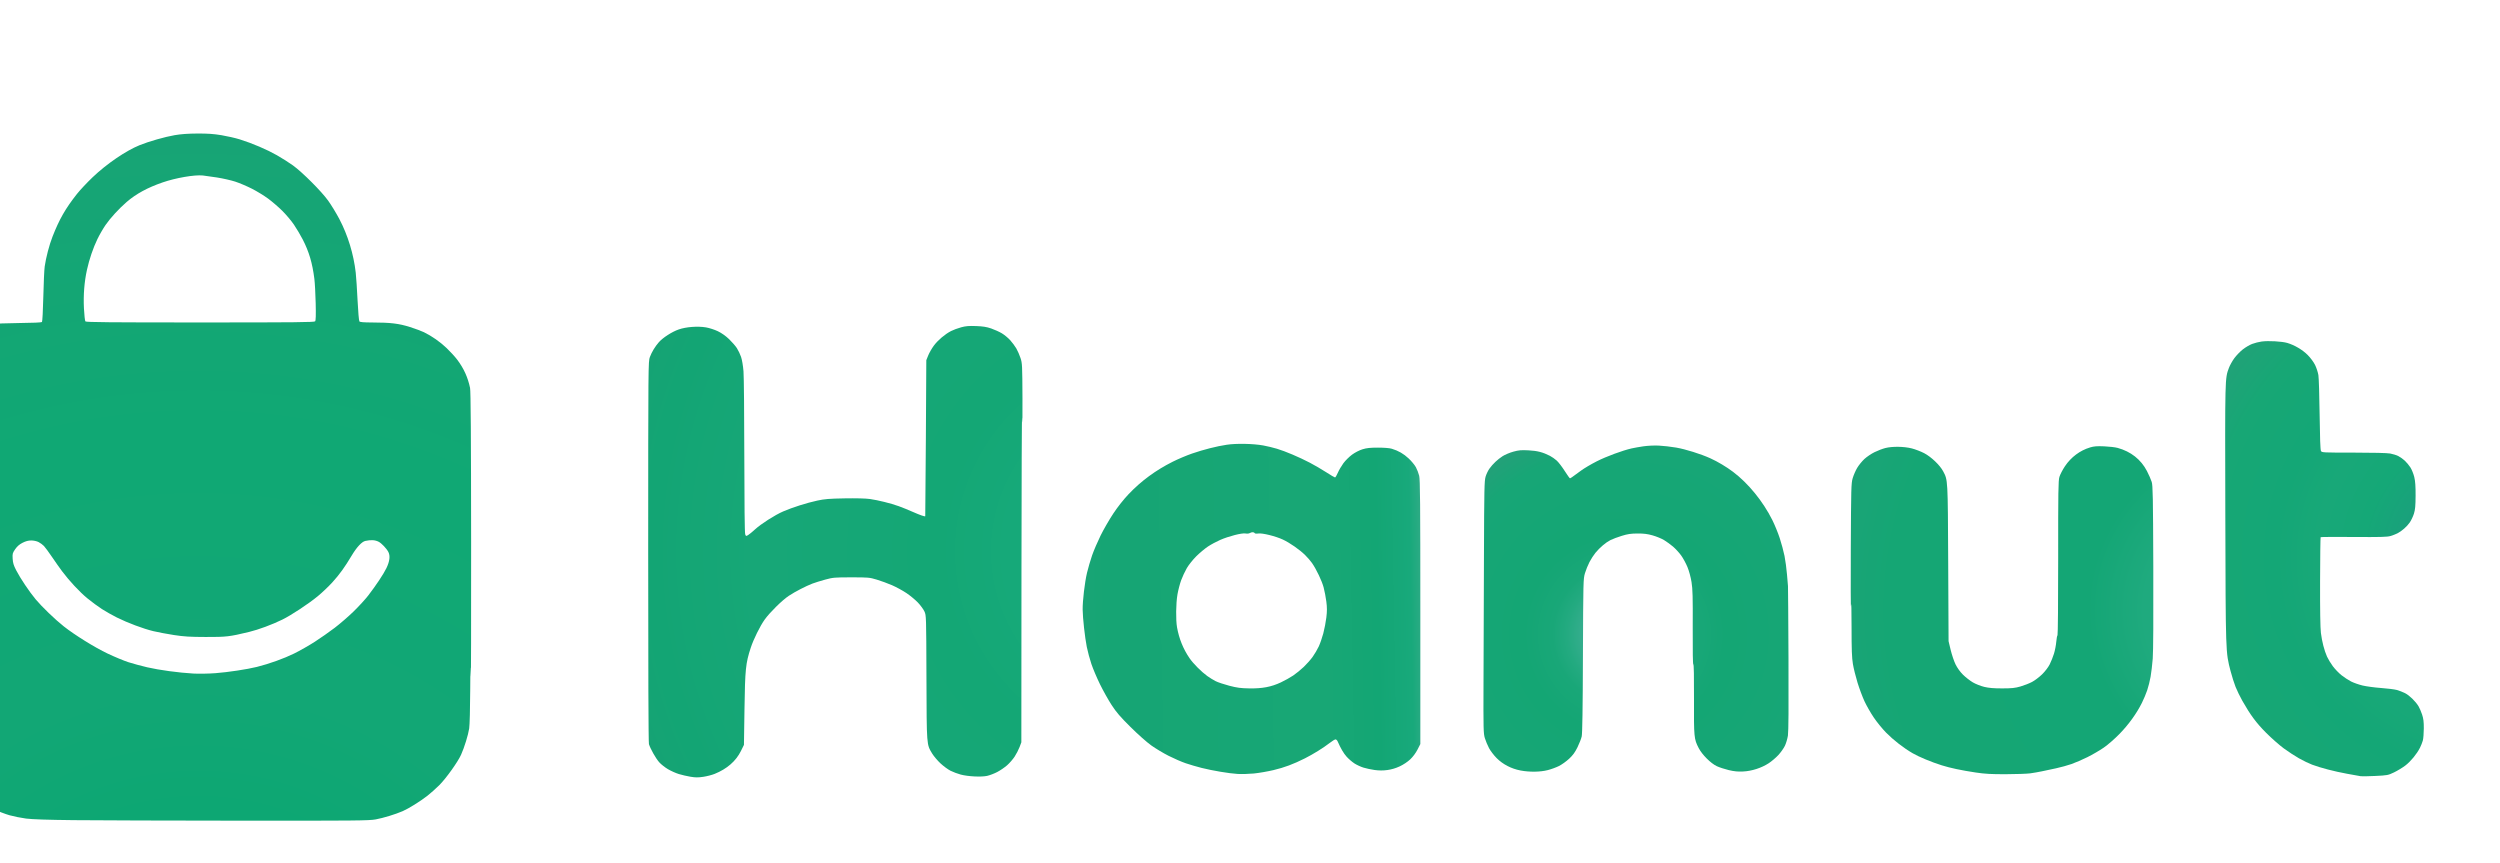
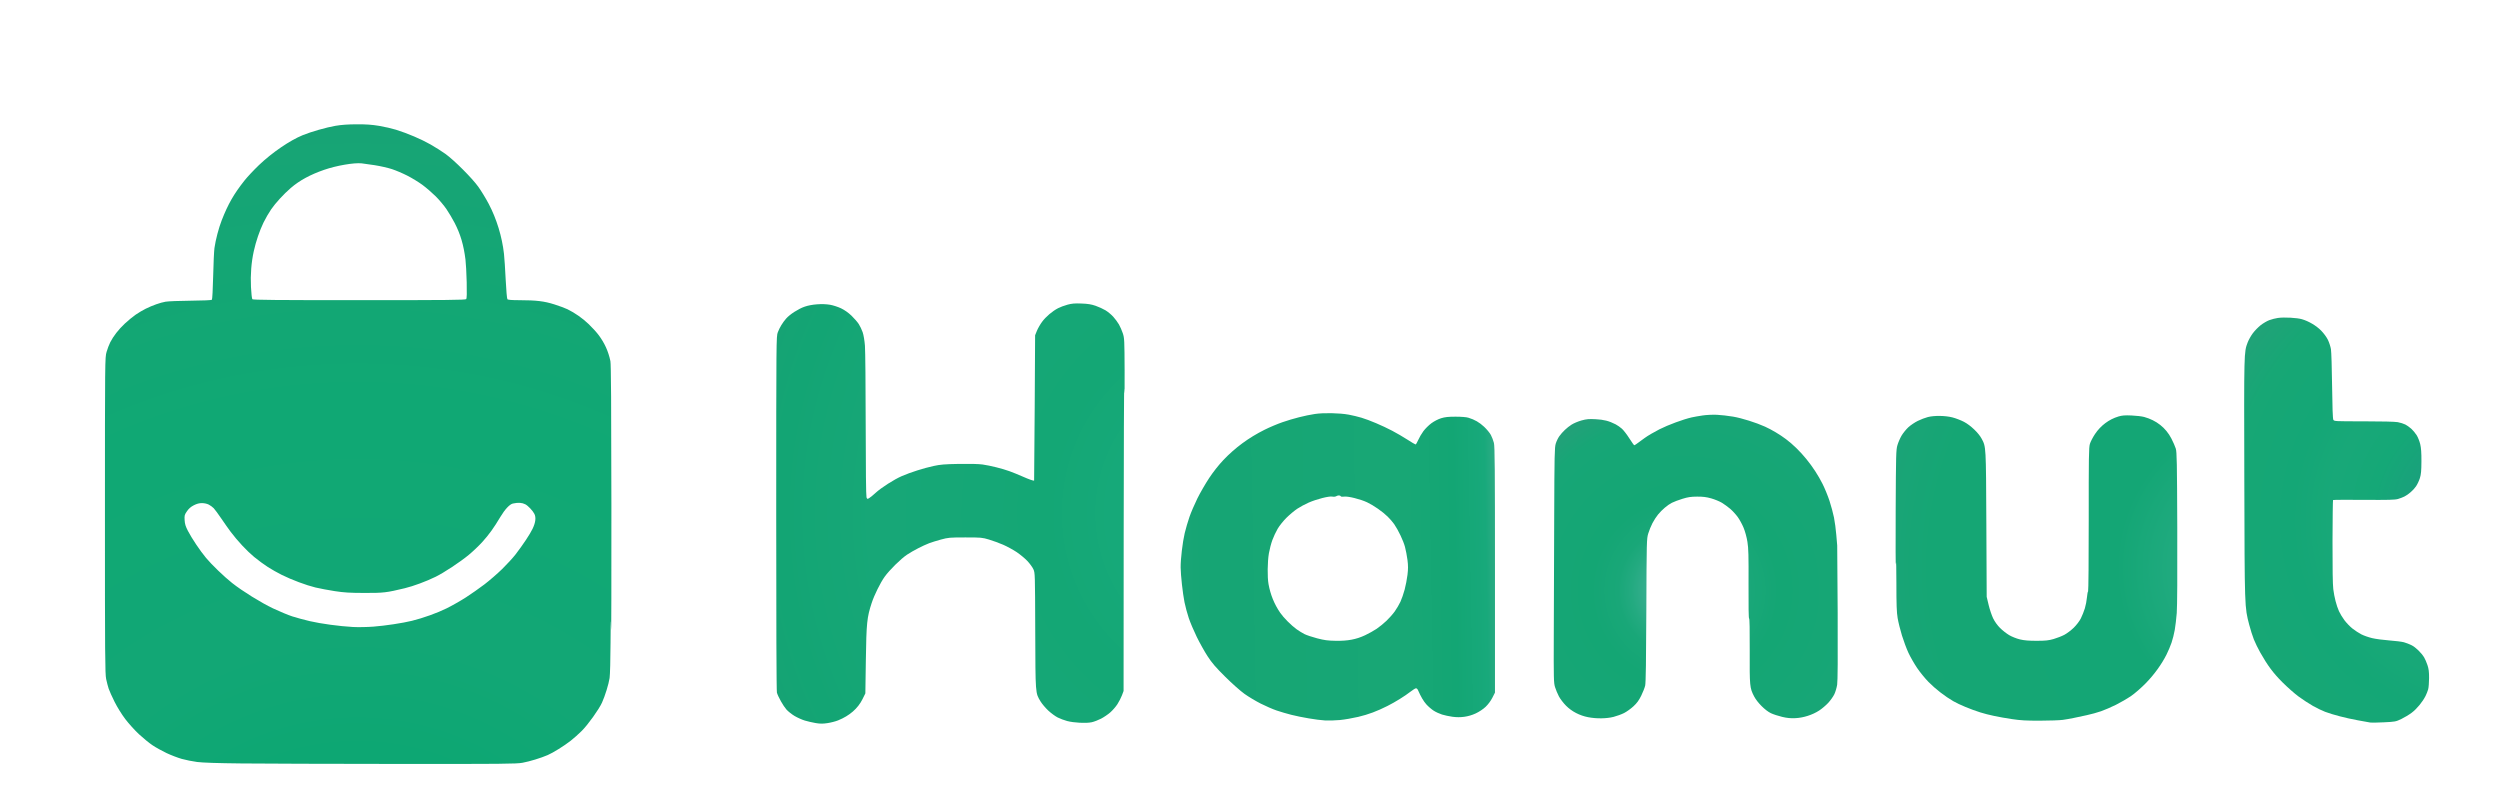
- <svg xmlns="http://www.w3.org/2000/svg" viewBox="0 0 754 260" role="img" aria-label="Hanut">
+ <svg xmlns="http://www.w3.org/2000/svg" viewBox="-56 0 810 260" role="img" aria-label="Hanut">
  <defs>
    <radialGradient id="rg1" cx="1107.878" cy="1235.037" r="285.454" fx="1107.878" fy="1235.037" gradientUnits="userSpaceOnUse">
      <stop offset="0.267" stop-color="#0da773" />
      <stop offset="0.4" stop-color="#12a775" />
      <stop offset="0.667" stop-color="#10a874" />
      <stop offset="1" stop-color="#18a475" />
    </radialGradient>
    <linearGradient id="lg1" x1="1363.362" y1="1087.408" x2="1486.1" y2="1085.22" gradientUnits="userSpaceOnUse">
      <stop offset="0" stop-color="#1ea477" />
      <stop offset="0.146" stop-color="#16a574" />
      <stop offset="0.688" stop-color="#18a775" />
      <stop offset="0.812" stop-color="#13a674" />
      <stop offset="0.896" stop-color="#18a97b" />
      <stop offset="1" stop-color="#69b1a1" />
    </linearGradient>
    <radialGradient id="rg2" cx="1395.8" cy="1081.25" r="162.915" fx="1395.8" fy="1081.25" gradientUnits="userSpaceOnUse">
      <stop offset="0.267" stop-color="#16a979" />
      <stop offset="0.4" stop-color="#14a775" />
      <stop offset="0.733" stop-color="#17a777" />
      <stop offset="0.933" stop-color="#13a574" />
      <stop offset="1" stop-color="#16a374" />
    </radialGradient>
    <radialGradient id="rg3" cx="1537.953" cy="1106.287" r="65.278" fx="1537.953" fy="1106.287" gradientUnits="userSpaceOnUse">
      <stop offset="0.2" stop-color="#33ad8c" />
      <stop offset="0.267" stop-color="#23aa80" />
      <stop offset="0.333" stop-color="#19a778" />
      <stop offset="0.467" stop-color="#14a674" />
      <stop offset="0.867" stop-color="#17a676" />
      <stop offset="1" stop-color="#24a079" />
    </radialGradient>
    <radialGradient id="rg4" cx="1729.188" cy="1099" r="128.89" fx="1729.188" fy="1099" gradientUnits="userSpaceOnUse">
      <stop offset="0.267" stop-color="#1faa7e" />
      <stop offset="0.4" stop-color="#14a675" />
      <stop offset="0.867" stop-color="#15a674" />
      <stop offset="1" stop-color="#1ba477" />
    </radialGradient>
    <radialGradient id="rg5" cx="1800" cy="1083.375" r="98.9" fx="1800" fy="1083.375" gradientUnits="userSpaceOnUse">
      <stop offset="0.267" stop-color="#1aa07c" />
      <stop offset="0.4" stop-color="#15a877" />
      <stop offset="0.533" stop-color="#18a878" />
      <stop offset="0.667" stop-color="#14a776" />
      <stop offset="0.867" stop-color="#17a775" />
      <stop offset="1" stop-color="#21a278" />
    </radialGradient>
  </defs>
  <g transform="translate(-1048, -915)">
    <path fill="url(#rg1)" fill-rule="evenodd" d="M 1100.737 955.755 C 1097.718 956.277 1092.854 957.665 1090.092 958.792 C 1085.912 960.497 1080.149 964.438 1075.907 968.487 C 1074.245 970.075 1072.128 972.333 1071.207 973.5 C 1067.736 977.898 1065.9 981.105 1063.837 986.375 C 1062.86 988.867 1061.86 992.695 1061.48 995.375 C 1061.345 996.338 1061.156 1000.445 1061.065 1004.5 C 1060.97 1008.555 1060.789 1011.987 1060.659 1012.122 C 1060.516 1012.27 1057.762 1012.393 1053.786 1012.427 C 1050.136 1012.458 1046.469 1012.605 1045.638 1012.753 C 1043.883 1013.065 1041.455 1013.925 1039.201 1015.032 C 1038.331 1015.46 1036.872 1016.325 1035.962 1016.953 C 1035.049 1017.58 1033.46 1018.89 1032.427 1019.86 C 1030.395 1021.77 1028.755 1023.878 1027.712 1025.915 C 1027.347 1026.625 1026.817 1028.03 1026.528 1029.04 C 1026.008 1030.863 1026.005 1031.235 1026 1082 C 1025.995 1127.463 1026.039 1133.333 1026.393 1135 C 1026.612 1136.03 1026.977 1137.438 1027.204 1138.125 C 1027.431 1138.812 1028.291 1140.725 1029.114 1142.375 C 1029.989 1144.13 1031.44 1146.465 1032.606 1148 C 1033.702 1149.445 1035.686 1151.637 1037.015 1152.875 C 1038.344 1154.113 1040.302 1155.715 1041.371 1156.435 C 1042.44 1157.155 1044.5 1158.307 1045.951 1158.99 C 1047.403 1159.675 1049.621 1160.525 1050.884 1160.883 C 1052.146 1161.238 1054.385 1161.688 1055.857 1161.88 C 1057.657 1162.115 1062.373 1162.272 1070.266 1162.358 C 1076.718 1162.427 1099.337 1162.5 1120.53 1162.515 C 1155.24 1162.542 1159.285 1162.502 1161.294 1162.135 C 1163.62 1161.708 1167.252 1160.598 1169.46 1159.64 C 1171.233 1158.873 1174.724 1156.698 1176.869 1155.03 C 1177.851 1154.265 1179.481 1152.818 1180.488 1151.81 C 1182.528 1149.772 1186.058 1144.84 1187.05 1142.645 C 1188.052 1140.425 1189.215 1136.662 1189.511 1134.677 C 1189.659 1133.688 1189.797 1128.545 1189.817 1123.25 C 1189.845 1115.47 1189.878 1114.607 1189.99 1118.75 C 1190.067 1121.57 1190.113 1103.512 1190.092 1078.625 C 1190.067 1046.205 1189.975 1032.985 1189.771 1032 C 1189.108 1028.823 1187.876 1026.11 1185.912 1023.5 C 1185.239 1022.607 1183.791 1021.018 1182.691 1019.973 C 1180.702 1018.078 1178.277 1016.383 1175.846 1015.188 C 1175.145 1014.843 1173.253 1014.143 1171.638 1013.63 C 1168.305 1012.573 1165.818 1012.273 1160.256 1012.26 C 1157.693 1012.253 1156.579 1012.16 1156.393 1011.938 C 1156.25 1011.768 1156.002 1008.925 1155.844 1005.625 C 1155.686 1002.325 1155.436 998.555 1155.291 997.25 C 1154.669 991.685 1152.906 985.917 1150.343 981.052 C 1149.423 979.305 1147.9 976.807 1146.959 975.5 C 1144.937 972.69 1139.203 966.953 1136.35 964.885 C 1135.248 964.085 1133.068 962.703 1131.504 961.812 C 1128.477 960.088 1124.116 958.227 1120.293 957.03 C 1119.005 956.628 1116.534 956.062 1114.797 955.775 C 1112.435 955.383 1110.604 955.258 1107.529 955.273 C 1104.739 955.285 1102.556 955.443 1100.74 955.758 Z M 1113.489 968.537 C 1115.243 968.812 1117.707 969.375 1118.969 969.785 C 1120.229 970.195 1122.479 971.152 1123.968 971.91 C 1125.457 972.667 1127.651 974.008 1128.844 974.885 C 1130.038 975.763 1131.958 977.415 1133.111 978.555 C 1134.264 979.695 1135.858 981.583 1136.651 982.753 C 1137.444 983.922 1138.632 985.925 1139.293 987.205 C 1141.2 990.91 1142.208 994.305 1142.812 999.085 C 1142.963 1000.275 1143.144 1003.573 1143.21 1006.41 C 1143.297 1010.057 1143.248 1011.67 1143.044 1011.91 C 1142.802 1012.198 1137.171 1012.253 1108.388 1012.253 C 1081.204 1012.253 1073.967 1012.188 1073.757 1011.94 C 1073.612 1011.768 1073.413 1009.995 1073.316 1008.003 C 1073.117 1003.953 1073.428 999.992 1074.234 996.345 C 1074.936 993.172 1076.091 989.78 1077.381 987.105 C 1077.983 985.855 1079.09 983.943 1079.837 982.855 C 1081.281 980.758 1083.887 977.915 1086.19 975.927 C 1089.039 973.47 1092.51 971.58 1097.039 970.018 C 1101.005 968.65 1106.631 967.677 1109.153 967.922 C 1109.783 967.985 1111.734 968.26 1113.489 968.535 Z M 1162.2 1078.393 C 1163.064 1078.825 1164.597 1080.438 1165.133 1081.482 C 1165.729 1082.643 1165.538 1084.272 1164.564 1086.31 C 1163.714 1088.09 1161.45 1091.5 1159.042 1094.627 C 1158.196 1095.728 1156.234 1097.865 1154.687 1099.377 C 1153.138 1100.89 1150.55 1103.13 1148.938 1104.357 C 1147.324 1105.583 1144.628 1107.473 1142.945 1108.557 C 1141.262 1109.643 1138.451 1111.24 1136.697 1112.107 C 1133.682 1113.6 1129.166 1115.225 1125.475 1116.14 C 1122.514 1116.875 1116.763 1117.745 1112.979 1118.03 C 1110.918 1118.185 1107.983 1118.235 1106.348 1118.145 C 1101.923 1117.897 1095.983 1117.09 1092.367 1116.248 C 1090.589 1115.833 1088.044 1115.143 1086.71 1114.713 C 1085.379 1114.282 1082.566 1113.115 1080.462 1112.117 C 1076.591 1110.282 1070.552 1106.535 1067.201 1103.887 C 1064.658 1101.88 1060.578 1097.948 1058.754 1095.755 C 1056.806 1093.41 1054.151 1089.453 1052.881 1087 C 1052.121 1085.535 1051.889 1084.777 1051.817 1083.505 C 1051.73 1082.002 1051.786 1081.787 1052.577 1080.64 C 1053.174 1079.772 1053.842 1079.19 1054.798 1078.703 C 1055.755 1078.215 1056.545 1078.005 1057.423 1078.005 C 1058.157 1078.005 1059.07 1078.203 1059.626 1078.482 C 1060.146 1078.745 1060.878 1079.28 1061.251 1079.67 C 1061.623 1080.06 1062.727 1081.562 1063.704 1083.005 C 1064.681 1084.45 1066.04 1086.375 1066.724 1087.287 C 1068.932 1090.23 1071.99 1093.508 1074.344 1095.45 C 1075.606 1096.492 1077.601 1097.96 1078.776 1098.713 C 1079.952 1099.465 1081.959 1100.6 1083.24 1101.235 C 1086.512 1102.865 1091.24 1104.633 1094.236 1105.353 C 1095.639 1105.688 1098.452 1106.218 1100.485 1106.53 C 1103.499 1106.992 1105.267 1107.1 1110.048 1107.113 C 1116.271 1107.13 1117.171 1107.025 1123.129 1105.59 C 1125.952 1104.91 1130.094 1103.373 1133.146 1101.875 C 1135.855 1100.545 1141.012 1097.14 1143.84 1094.815 C 1145.174 1093.72 1147.166 1091.823 1148.27 1090.6 C 1150.476 1088.157 1151.942 1086.117 1154.123 1082.475 C 1155.592 1080.02 1157.142 1078.363 1158.18 1078.143 C 1159.938 1077.768 1161.095 1077.84 1162.205 1078.395 Z" />
    <path fill="url(#rg2)" fill-rule="evenodd" d="M 1337.84 1013.73 C 1336.858 1013.997 1335.508 1014.497 1334.84 1014.843 C 1332.978 1015.805 1330.853 1017.61 1329.633 1019.268 C 1329.027 1020.09 1328.27 1021.407 1327.953 1022.195 L 1327.375 1023.625 L 1327.243 1047.125 C 1327.17 1060.05 1327.085 1070.655 1327.055 1070.693 C 1326.925 1070.853 1325.458 1070.34 1323.25 1069.365 C 1321.945 1068.787 1320.055 1068.02 1319.052 1067.66 C 1316.66 1066.8 1312.873 1065.857 1310.363 1065.498 C 1309.123 1065.32 1306.198 1065.248 1302.738 1065.307 C 1298.075 1065.39 1296.68 1065.502 1294.5 1065.978 C 1291.27 1066.68 1287.078 1068.012 1284.23 1069.238 C 1281.725 1070.315 1277.493 1073.02 1275.657 1074.718 C 1274.953 1075.37 1274.062 1076.1 1273.682 1076.338 C 1273.003 1076.762 1272.988 1076.76 1272.748 1076.13 C 1272.598 1075.732 1272.498 1066.81 1272.485 1052.685 C 1272.475 1040.143 1272.365 1028.585 1272.24 1027.002 C 1272.108 1025.333 1271.8 1023.505 1271.505 1022.648 C 1271.225 1021.835 1270.66 1020.643 1270.245 1020 C 1269.833 1019.357 1268.775 1018.14 1267.895 1017.292 C 1266.883 1016.32 1265.638 1015.443 1264.51 1014.9 C 1263.527 1014.43 1261.915 1013.907 1260.925 1013.74 C 1258.415 1013.318 1254.948 1013.58 1252.688 1014.367 C 1250.667 1015.07 1247.92 1016.838 1246.718 1018.205 C 1245.573 1019.51 1244.573 1021.157 1244.003 1022.68 C 1243.513 1023.987 1243.505 1024.777 1243.495 1081.318 C 1243.488 1116.685 1243.575 1138.932 1243.72 1139.425 C 1244.13 1140.802 1245.772 1143.708 1246.805 1144.883 C 1247.35 1145.502 1248.547 1146.45 1249.463 1146.988 C 1250.378 1147.525 1251.86 1148.188 1252.755 1148.458 C 1253.65 1148.73 1255.228 1149.093 1256.26 1149.267 C 1257.733 1149.515 1258.557 1149.52 1260.1 1149.29 C 1261.182 1149.13 1262.73 1148.73 1263.54 1148.402 C 1267.253 1146.902 1269.953 1144.555 1271.453 1141.522 L 1272.375 1139.657 L 1272.535 1128.892 C 1272.713 1116.83 1272.895 1115.055 1274.42 1110.377 C 1275.253 1107.825 1277.23 1103.82 1278.615 1101.883 C 1280.175 1099.698 1283.915 1096.015 1285.905 1094.698 C 1287.802 1093.443 1290.998 1091.79 1293.05 1091 C 1293.78 1090.72 1295.503 1090.185 1296.878 1089.81 C 1299.233 1089.17 1299.688 1089.13 1304.753 1089.127 C 1309.9 1089.125 1310.225 1089.155 1312.432 1089.815 C 1313.7 1090.195 1315.763 1090.95 1317.015 1091.492 C 1318.267 1092.035 1320.21 1093.093 1321.335 1093.84 C 1322.46 1094.588 1324.03 1095.883 1324.828 1096.718 C 1325.625 1097.552 1326.517 1098.772 1326.815 1099.43 C 1327.35 1100.615 1327.355 1100.777 1327.417 1119.338 C 1327.453 1129.71 1327.46 1134.74 1327.67 1137.53 C 1327.88 1140.32 1328.297 1140.873 1329.152 1142.285 C 1329.623 1143.06 1330.743 1144.383 1331.64 1145.225 C 1332.54 1146.065 1333.917 1147.075 1334.7 1147.468 C 1335.485 1147.86 1336.858 1148.375 1337.75 1148.61 C 1339.978 1149.198 1343.938 1149.395 1345.71 1149.005 C 1346.488 1148.835 1347.858 1148.312 1348.755 1147.845 C 1349.653 1147.377 1350.993 1146.465 1351.735 1145.815 C 1352.478 1145.165 1353.51 1143.973 1354.035 1143.165 C 1354.557 1142.355 1355.223 1141.062 1355.513 1140.287 L 1356.04 1138.88 L 1356.075 1087.75 C 1356.095 1059.627 1356.18 1038.645 1356.265 1041.12 C 1356.365 1043.98 1356.405 1041.795 1356.375 1035.12 C 1356.33 1025.137 1356.302 1024.54 1355.792 1022.995 C 1355.498 1022.102 1354.932 1020.805 1354.535 1020.115 C 1354.138 1019.425 1353.305 1018.3 1352.685 1017.615 C 1352.065 1016.93 1350.938 1015.995 1350.177 1015.537 C 1349.417 1015.08 1347.97 1014.422 1346.963 1014.075 C 1345.565 1013.593 1344.473 1013.417 1342.38 1013.34 C 1340.2 1013.258 1339.26 1013.338 1337.845 1013.723 Z" />
    <path fill="url(#lg1)" fill-rule="evenodd" d="M 1418 1049.133 C 1414.863 1049.61 1411.085 1050.57 1407.525 1051.79 C 1405.93 1052.338 1403.315 1053.443 1401.71 1054.245 C 1396.578 1056.815 1392.19 1060.04 1388.393 1064.032 C 1386.873 1065.63 1385.105 1067.87 1383.755 1069.907 C 1382.555 1071.72 1380.835 1074.703 1379.93 1076.537 C 1379.028 1078.373 1377.878 1081.055 1377.378 1082.498 C 1376.878 1083.943 1376.188 1086.3 1375.845 1087.74 C 1375.155 1090.647 1374.498 1096.205 1374.53 1098.883 C 1374.56 1101.435 1375.205 1107.252 1375.778 1110.125 C 1376.052 1111.5 1376.675 1113.805 1377.16 1115.25 C 1377.645 1116.695 1378.815 1119.45 1379.758 1121.375 C 1380.7 1123.3 1382.275 1126.113 1383.258 1127.625 C 1384.68 1129.812 1385.845 1131.17 1388.96 1134.26 C 1391.185 1136.47 1393.89 1138.87 1395.23 1139.825 C 1396.525 1140.75 1398.888 1142.165 1400.48 1142.97 C 1402.073 1143.775 1404.385 1144.78 1405.623 1145.2 C 1406.86 1145.623 1408.998 1146.248 1410.373 1146.595 C 1413.693 1147.43 1418.62 1148.258 1421.248 1148.42 C 1422.417 1148.492 1424.61 1148.435 1426.123 1148.29 C 1427.635 1148.145 1430.312 1147.682 1432.073 1147.265 C 1435.385 1146.478 1438.08 1145.47 1441.552 1143.725 C 1444.052 1142.468 1447.177 1140.525 1449.015 1139.09 C 1449.78 1138.492 1450.578 1138.002 1450.785 1138.002 C 1450.995 1138.002 1451.278 1138.255 1451.412 1138.565 C 1452.383 1140.767 1453.225 1142.2 1454.162 1143.242 C 1454.76 1143.905 1455.81 1144.81 1456.498 1145.252 C 1457.185 1145.695 1458.407 1146.26 1459.21 1146.51 C 1460.015 1146.76 1461.528 1147.085 1462.57 1147.23 C 1465.24 1147.603 1467.763 1147.24 1470.12 1146.152 C 1471.238 1145.635 1472.525 1144.78 1473.33 1144.02 C 1474.138 1143.258 1475.013 1142.083 1475.523 1141.078 L 1476.373 1139.405 L 1476.373 1099.643 C 1476.373 1066.795 1476.312 1059.64 1476.03 1058.505 C 1475.843 1057.748 1475.398 1056.588 1475.042 1055.925 C 1474.688 1055.262 1473.708 1054.075 1472.863 1053.285 C 1471.318 1051.84 1469.807 1050.968 1467.768 1050.343 C 1467.098 1050.137 1465.465 1050.005 1463.608 1050.005 C 1461.25 1050.005 1460.175 1050.12 1458.92 1050.508 C 1457.973 1050.8 1456.655 1051.48 1455.768 1052.133 C 1454.93 1052.75 1453.763 1053.907 1453.175 1054.705 C 1452.588 1055.502 1451.83 1056.797 1451.493 1057.58 C 1451.155 1058.365 1450.773 1059.005 1450.645 1059.005 C 1450.518 1059.005 1449.335 1058.305 1448.015 1057.45 C 1446.695 1056.595 1444.468 1055.295 1443.062 1054.56 C 1439.84 1052.875 1435.705 1051.12 1433.12 1050.34 C 1432.023 1050.008 1430.165 1049.562 1428.995 1049.35 C 1425.95 1048.797 1420.863 1048.7 1417.993 1049.135 Z M 1426.393 1075.777 C 1426.498 1075.948 1426.927 1075.995 1427.505 1075.905 C 1428.698 1075.715 1432.73 1076.71 1434.927 1077.74 C 1437.018 1078.718 1439.953 1080.762 1441.615 1082.397 C 1442.35 1083.12 1443.292 1084.21 1443.71 1084.818 C 1445.055 1086.772 1446.68 1090.188 1447.213 1092.185 C 1447.498 1093.252 1447.865 1095.177 1448.028 1096.463 C 1448.255 1098.262 1448.255 1099.363 1448.025 1101.25 C 1447.863 1102.598 1447.448 1104.752 1447.105 1106.037 C 1446.763 1107.323 1446.148 1109.095 1445.738 1109.975 C 1445.328 1110.855 1444.5 1112.26 1443.9 1113.1 C 1443.3 1113.94 1442.09 1115.31 1441.215 1116.143 C 1440.34 1116.978 1438.905 1118.143 1438.028 1118.738 C 1437.15 1119.33 1435.475 1120.265 1434.305 1120.812 C 1431.398 1122.175 1428.695 1122.688 1424.765 1122.62 C 1422.195 1122.578 1421.1 1122.43 1418.738 1121.815 C 1417.15 1121.4 1415.292 1120.777 1414.613 1120.427 C 1413.932 1120.078 1412.812 1119.39 1412.125 1118.897 C 1410.36 1117.633 1407.86 1115.12 1406.758 1113.502 C 1404.858 1110.718 1403.62 1107.672 1403 1104.242 C 1402.593 1101.995 1402.655 1096.975 1403.123 1094.277 C 1403.345 1092.998 1403.845 1091.075 1404.235 1090.005 C 1404.625 1088.935 1405.4 1087.28 1405.958 1086.325 C 1406.515 1085.37 1407.792 1083.772 1408.797 1082.772 C 1409.802 1081.775 1411.383 1080.453 1412.312 1079.835 C 1413.24 1079.218 1414.91 1078.32 1416.02 1077.838 C 1418.645 1076.7 1422.585 1075.698 1423.65 1075.897 C 1424.13 1075.988 1424.648 1075.94 1424.917 1075.782 C 1425.518 1075.432 1426.177 1075.432 1426.393 1075.777 Z" />
    <path fill="url(#rg3)" fill-rule="evenodd" d="M 1543.625 1049.613 C 1542.388 1049.797 1540.812 1050.075 1540.125 1050.232 C 1537.348 1050.865 1532.5 1052.655 1529.618 1054.115 C 1527.938 1054.965 1525.812 1056.218 1524.893 1056.895 C 1521.985 1059.04 1521.68 1059.252 1521.495 1059.252 C 1521.395 1059.252 1520.68 1058.252 1519.905 1057.03 C 1519.13 1055.807 1518.052 1054.407 1517.51 1053.915 C 1516.968 1053.425 1516.045 1052.78 1515.46 1052.48 C 1513.312 1051.385 1511.657 1050.96 1509 1050.823 C 1506.8 1050.708 1506.057 1050.772 1504.417 1051.223 C 1503.343 1051.518 1501.88 1052.135 1501.167 1052.595 C 1499.667 1053.565 1498.258 1054.9 1497.218 1056.333 C 1496.815 1056.887 1496.295 1057.97 1496.062 1058.735 C 1495.682 1059.988 1495.633 1062.37 1495.562 1082.625 C 1495.52 1095 1495.46 1112.1 1495.427 1120.625 C 1495.375 1135.055 1495.405 1136.228 1495.833 1137.625 C 1496.085 1138.45 1496.648 1139.8 1497.083 1140.625 C 1497.518 1141.45 1498.56 1142.815 1499.4 1143.655 C 1501.27 1145.53 1503.823 1146.853 1506.583 1147.377 C 1509.312 1147.895 1512.515 1147.853 1514.807 1147.265 C 1515.845 1147 1517.373 1146.44 1518.2 1146.022 C 1519.028 1145.605 1520.39 1144.627 1521.23 1143.853 C 1522.365 1142.802 1523.01 1141.92 1523.755 1140.407 C 1524.305 1139.29 1524.883 1137.812 1525.04 1137.125 C 1525.24 1136.252 1525.353 1128.897 1525.415 1112.75 C 1525.503 1090.193 1525.518 1089.583 1526.025 1087.875 C 1526.31 1086.912 1526.93 1085.39 1527.398 1084.492 C 1527.868 1083.595 1528.682 1082.34 1529.208 1081.703 C 1530.513 1080.123 1532.31 1078.603 1533.71 1077.893 C 1534.35 1077.568 1535.885 1076.99 1537.123 1076.61 C 1538.92 1076.055 1539.87 1075.915 1541.87 1075.905 C 1543.758 1075.895 1544.875 1076.035 1546.427 1076.473 C 1547.56 1076.792 1549.108 1077.427 1549.87 1077.885 C 1550.63 1078.343 1551.855 1079.23 1552.588 1079.857 C 1553.323 1080.485 1554.41 1081.667 1555.008 1082.488 C 1555.605 1083.307 1556.468 1084.885 1556.925 1085.992 C 1557.417 1087.185 1557.925 1089.05 1558.167 1090.565 C 1558.51 1092.703 1558.568 1094.973 1558.525 1104.333 C 1558.493 1111.478 1558.56 1115.488 1558.713 1115.393 C 1558.865 1115.297 1558.938 1119.08 1558.91 1125.807 C 1558.863 1137.385 1558.91 1137.88 1560.328 1140.623 C 1561.355 1142.61 1563.97 1145.225 1565.782 1146.078 C 1566.562 1146.443 1568.193 1146.978 1569.407 1147.265 C 1571.05 1147.655 1572.16 1147.76 1573.74 1147.682 C 1576.36 1147.552 1579.235 1146.625 1581.427 1145.203 C 1582.287 1144.645 1583.598 1143.532 1584.343 1142.73 C 1585.085 1141.927 1585.983 1140.66 1586.335 1139.915 C 1586.688 1139.17 1587.095 1137.787 1587.24 1136.843 C 1587.417 1135.695 1587.473 1127.995 1587.407 1113.625 C 1587.355 1101.8 1587.285 1091.955 1587.255 1091.75 C 1587.225 1091.545 1587.093 1089.98 1586.958 1088.277 C 1586.823 1086.573 1586.488 1084.055 1586.213 1082.682 C 1585.938 1081.31 1585.282 1078.877 1584.758 1077.277 C 1584.233 1075.677 1583.23 1073.228 1582.53 1071.835 C 1579.685 1066.162 1575.29 1060.775 1570.672 1057.295 C 1568.69 1055.8 1566.045 1054.223 1563.858 1053.232 C 1560.95 1051.915 1556.373 1050.478 1553.52 1049.988 C 1551.958 1049.72 1549.595 1049.45 1548.27 1049.39 C 1546.912 1049.328 1544.88 1049.425 1543.61 1049.615 Z" />
    <path fill="url(#rg4)" fill-rule="evenodd" d="M 1678.35 1049.955 C 1675.323 1050.857 1672.615 1052.885 1670.787 1055.62 C 1670.088 1056.667 1669.338 1058.11 1669.123 1058.825 C 1668.78 1059.965 1668.735 1062.988 1668.748 1083.295 C 1668.755 1096.208 1668.665 1106.525 1668.545 1106.6 C 1668.425 1106.675 1668.258 1107.56 1668.172 1108.568 C 1668.088 1109.575 1667.778 1111.182 1667.483 1112.137 C 1667.188 1113.093 1666.605 1114.55 1666.19 1115.375 C 1665.755 1116.24 1664.785 1117.51 1663.903 1118.375 C 1663.06 1119.2 1661.693 1120.235 1660.865 1120.672 C 1660.037 1121.113 1658.465 1121.728 1657.37 1122.042 C 1655.725 1122.515 1654.77 1122.615 1651.88 1122.62 C 1649.34 1122.623 1647.855 1122.5 1646.465 1122.167 C 1645.398 1121.912 1643.86 1121.305 1642.99 1120.792 C 1642.133 1120.287 1640.797 1119.245 1640.025 1118.475 C 1639.167 1117.623 1638.297 1116.412 1637.79 1115.373 C 1637.333 1114.435 1636.672 1112.478 1636.323 1111.022 L 1635.688 1108.375 L 1635.578 1084.875 C 1635.518 1072.105 1635.495 1065.843 1635.307 1062.435 C 1635.12 1059.027 1634.765 1058.475 1634.045 1057.125 C 1633.06 1055.277 1630.443 1052.782 1628.328 1051.677 C 1627.338 1051.16 1625.66 1050.512 1624.6 1050.242 C 1622.253 1049.643 1618.728 1049.593 1616.618 1050.127 C 1615.797 1050.335 1614.34 1050.893 1613.378 1051.363 C 1612.415 1051.833 1611.037 1052.76 1610.318 1053.42 C 1609.598 1054.083 1608.608 1055.297 1608.12 1056.123 C 1607.633 1056.948 1607.023 1058.355 1606.763 1059.248 C 1606.323 1060.762 1606.285 1062.188 1606.2 1080.498 C 1606.15 1091.292 1606.18 1098.998 1606.268 1097.623 C 1606.358 1096.203 1606.427 1098.96 1606.43 1103.998 C 1606.432 1111.01 1606.52 1113.377 1606.838 1115.275 C 1607.06 1116.595 1607.688 1119.127 1608.233 1120.9 C 1608.778 1122.672 1609.72 1125.195 1610.328 1126.502 C 1610.935 1127.812 1612.19 1130.005 1613.113 1131.377 C 1614.037 1132.75 1615.713 1134.807 1616.835 1135.95 C 1619.075 1138.228 1622.155 1140.617 1624.89 1142.195 C 1626.823 1143.31 1630.508 1144.838 1633.625 1145.818 C 1636.228 1146.635 1639.537 1147.335 1643.875 1147.988 C 1646.665 1148.407 1648.508 1148.51 1652.96 1148.5 C 1656.032 1148.492 1659.35 1148.375 1660.335 1148.24 C 1661.32 1148.105 1662.912 1147.825 1663.875 1147.62 C 1664.838 1147.415 1666.75 1147.008 1668.125 1146.715 C 1669.5 1146.422 1671.58 1145.848 1672.75 1145.438 C 1673.92 1145.027 1676.085 1144.093 1677.565 1143.355 C 1679.045 1142.62 1681.25 1141.338 1682.463 1140.505 C 1683.733 1139.635 1685.78 1137.85 1687.282 1136.307 C 1690.013 1133.5 1692.388 1130.208 1693.988 1127.01 C 1694.508 1125.973 1695.225 1124.272 1695.58 1123.232 C 1695.938 1122.195 1696.405 1120.338 1696.62 1119.107 C 1696.835 1117.877 1697.128 1115.407 1697.268 1113.62 C 1697.427 1111.598 1697.49 1101.172 1697.435 1085.995 C 1697.358 1064.72 1697.297 1061.458 1696.955 1060.348 C 1696.74 1059.647 1696.09 1058.167 1695.515 1057.06 C 1693.705 1053.58 1690.675 1051.188 1686.688 1050.09 C 1685.963 1049.89 1684.133 1049.675 1682.62 1049.613 C 1680.438 1049.52 1679.555 1049.59 1678.345 1049.95 Z" />
    <path fill="url(#rg5)" fill-rule="evenodd" d="M 1730.125 1017.997 C 1729.3 1018.112 1728.008 1018.443 1727.25 1018.727 C 1726.493 1019.013 1725.225 1019.758 1724.43 1020.383 C 1723.635 1021.008 1722.49 1022.193 1721.883 1023.018 C 1721.278 1023.84 1720.54 1025.157 1720.245 1025.945 C 1719.64 1027.56 1719.34 1028.215 1719.208 1033.647 C 1719.073 1039.08 1719.105 1049.285 1719.157 1070.002 C 1719.213 1091.258 1719.233 1101.655 1719.427 1107.47 C 1719.623 1113.285 1719.993 1114.515 1720.75 1117.43 C 1721.15 1118.973 1721.825 1121.11 1722.253 1122.18 C 1722.677 1123.25 1723.6 1125.14 1724.3 1126.377 C 1726.715 1130.645 1728.518 1133.07 1731.475 1136.03 C 1733.07 1137.625 1735.445 1139.72 1736.75 1140.682 C 1738.055 1141.645 1740.138 1143.008 1741.375 1143.708 C 1742.613 1144.41 1744.39 1145.27 1745.323 1145.62 C 1747.92 1146.595 1752.005 1147.655 1755.875 1148.365 C 1757.8 1148.718 1759.655 1149.05 1760 1149.108 C 1760.345 1149.165 1762.323 1149.127 1764.4 1149.027 C 1768.03 1148.853 1768.245 1148.812 1770.025 1147.96 C 1771.042 1147.473 1772.573 1146.547 1773.425 1145.902 C 1775.047 1144.675 1776.9 1142.427 1777.875 1140.502 C 1778.19 1139.88 1778.575 1138.902 1778.73 1138.33 C 1778.885 1137.758 1779.015 1136.117 1779.02 1134.685 C 1779.028 1132.662 1778.91 1131.723 1778.495 1130.48 C 1778.2 1129.6 1777.718 1128.485 1777.425 1128.005 C 1776.513 1126.508 1774.69 1124.732 1773.38 1124.068 C 1772.69 1123.718 1771.562 1123.277 1770.875 1123.093 C 1770.188 1122.907 1768.052 1122.64 1766.13 1122.5 C 1764.208 1122.36 1761.708 1122.025 1760.573 1121.755 C 1759.438 1121.485 1757.86 1120.932 1757.068 1120.525 C 1756.275 1120.117 1754.975 1119.268 1754.18 1118.635 C 1753.385 1118.002 1752.218 1116.785 1751.583 1115.932 C 1750.95 1115.078 1750.162 1113.777 1749.833 1113.045 C 1749.003 1111.188 1748.318 1108.535 1747.983 1105.88 C 1747.8 1104.422 1747.713 1098.968 1747.735 1090.39 C 1747.755 1083.107 1747.833 1077.09 1747.905 1077.015 C 1747.98 1076.94 1752.475 1076.912 1757.898 1076.953 C 1765.915 1077.01 1767.98 1076.958 1768.968 1076.662 C 1769.635 1076.465 1770.562 1076.11 1771.028 1075.873 C 1772.365 1075.193 1773.927 1073.823 1774.785 1072.578 C 1775.22 1071.948 1775.787 1070.745 1776.047 1069.91 C 1776.42 1068.71 1776.525 1067.57 1776.542 1064.51 C 1776.557 1061.69 1776.45 1060.157 1776.148 1058.89 C 1775.917 1057.932 1775.39 1056.615 1774.973 1055.965 C 1774.555 1055.315 1773.778 1054.387 1773.243 1053.905 C 1772.708 1053.422 1771.84 1052.807 1771.315 1052.54 C 1770.79 1052.272 1769.695 1051.93 1768.883 1051.78 C 1767.983 1051.613 1763.68 1051.508 1757.838 1051.508 C 1748.458 1051.508 1748.263 1051.498 1747.995 1050.998 C 1747.815 1050.662 1747.68 1046.893 1747.598 1040.06 C 1747.53 1034.325 1747.363 1028.958 1747.228 1028.133 C 1747.09 1027.307 1746.65 1025.948 1746.245 1025.113 C 1745.82 1024.232 1744.885 1022.96 1744.023 1022.09 C 1742.45 1020.503 1740.037 1019.075 1737.843 1018.43 C 1736.228 1017.955 1732.098 1017.727 1730.125 1018.005 Z" />
  </g>
</svg>
